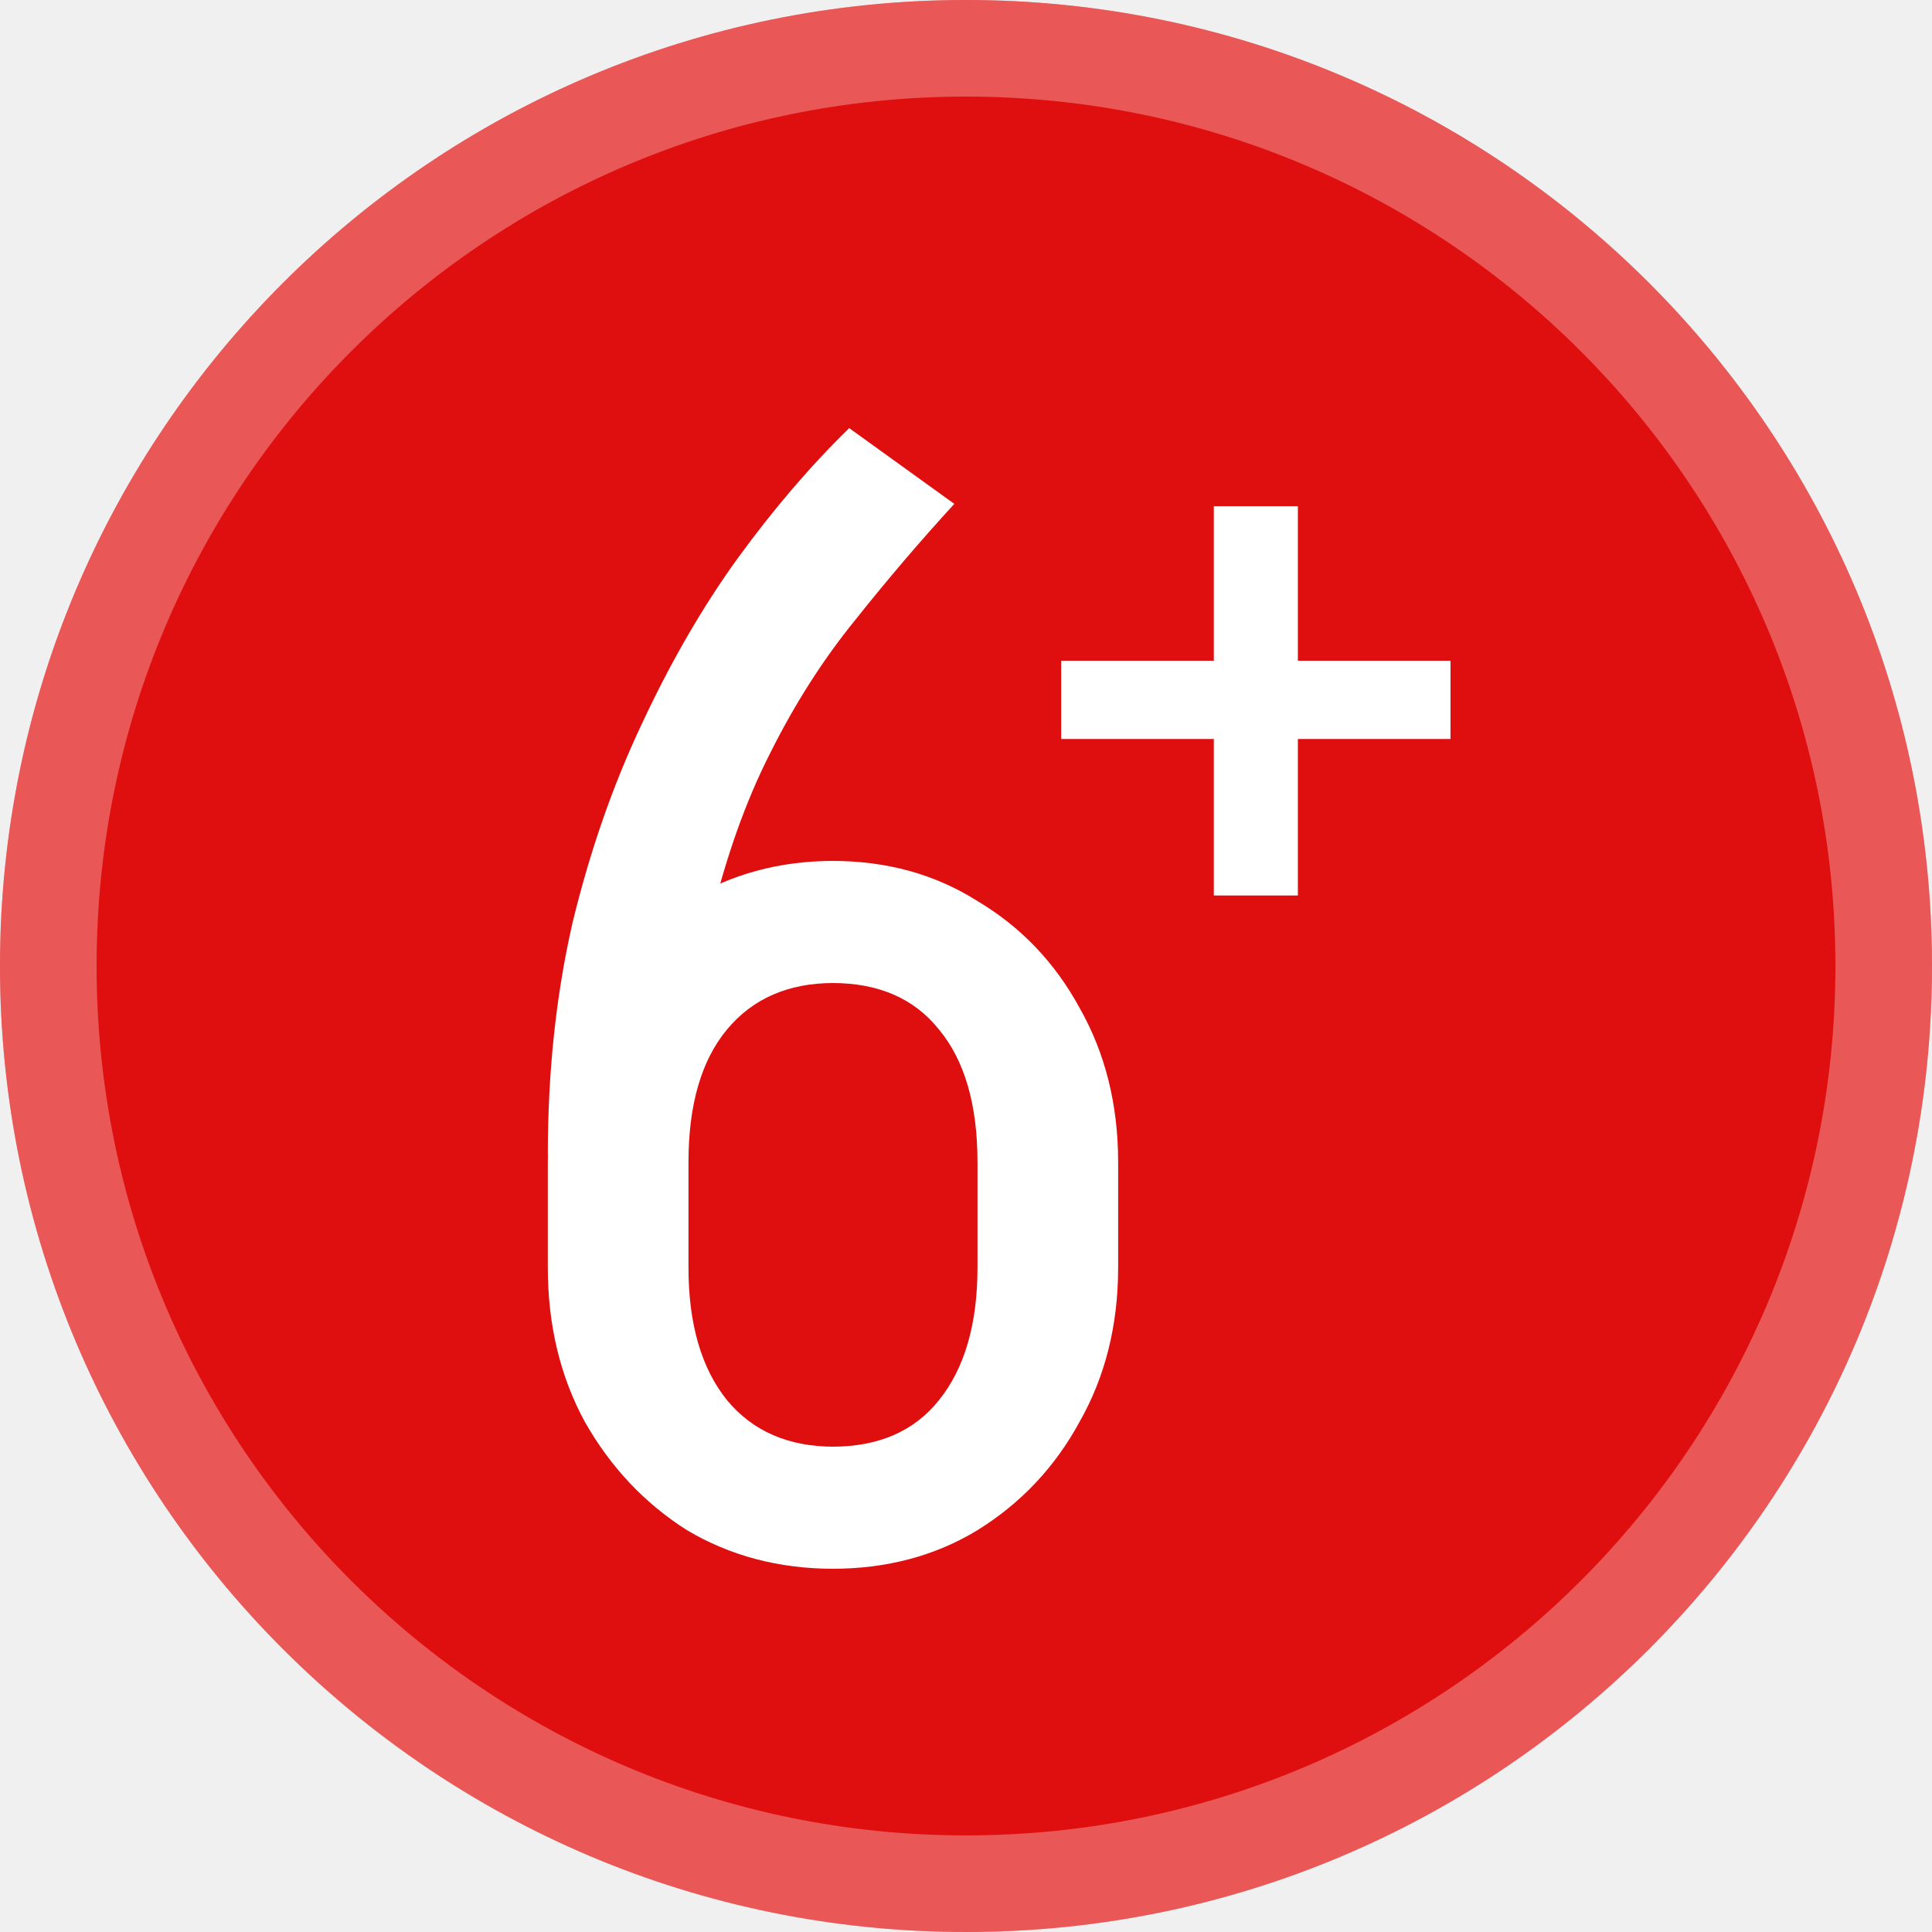
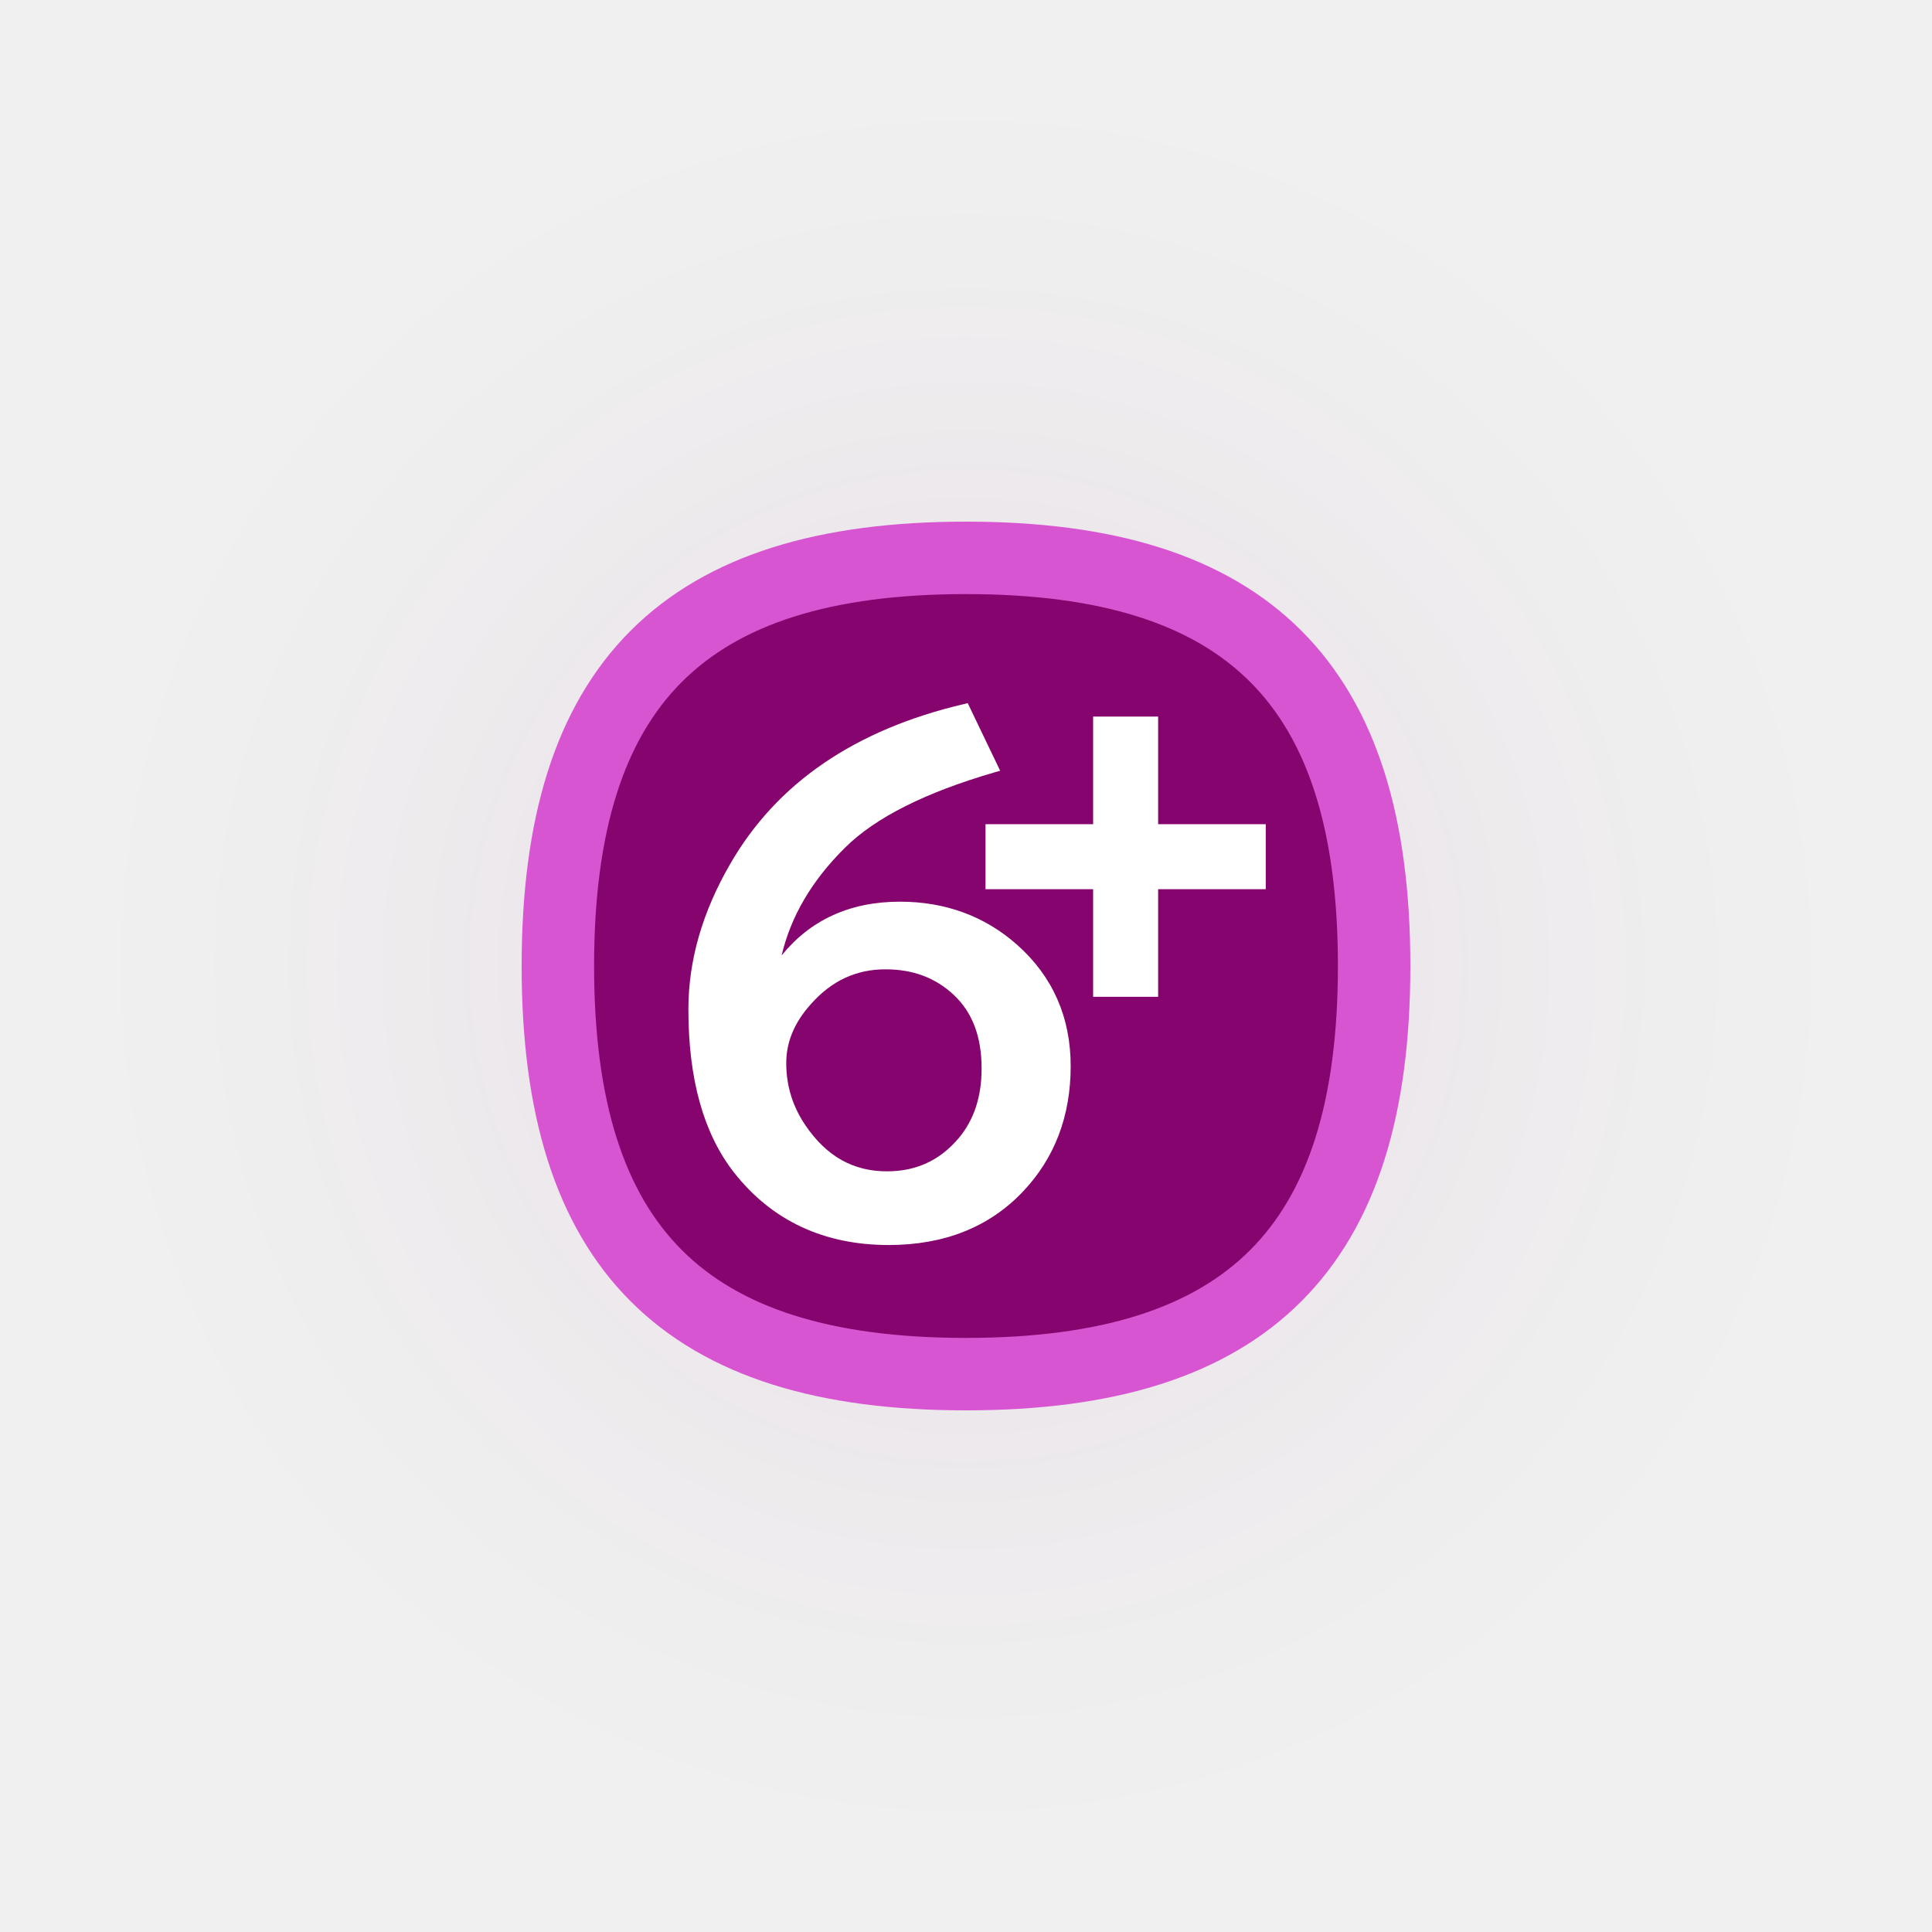
- <svg xmlns="http://www.w3.org/2000/svg" width="40" height="40" viewBox="0 0 40 40" fill="none">
-   <circle cx="20" cy="20" r="20" fill="#DF0F0F" />
-   <circle cx="20" cy="20" r="19" stroke="#FFFFFF" stroke-width="2" stroke-opacity="0.3" />
-   <path d="M11.342 23.904C11.342 22.197 11.512 20.597 11.854 19.104C12.216 17.611 12.697 16.235 13.294 14.976C13.891 13.696 14.553 12.555 15.278 11.552C16.024 10.528 16.793 9.632 17.582 8.864L19.758 10.432C19.054 11.2 18.371 12 17.71 12.832C17.049 13.643 16.462 14.56 15.95 15.584C15.438 16.587 15.022 17.76 14.702 19.104C14.403 20.448 14.254 22.048 14.254 23.904H11.342ZM11.342 26.24V24.064H14.254V26.24H11.342ZM20.238 26.24V24.064H23.15V26.24H20.238ZM23.15 26.24C23.15 27.435 22.883 28.501 22.35 29.44C21.838 30.379 21.134 31.125 20.238 31.68C19.363 32.213 18.36 32.48 17.23 32.48V29.952C18.19 29.952 18.926 29.632 19.438 28.992C19.971 28.331 20.238 27.413 20.238 26.24H23.15ZM11.342 26.24H14.254C14.254 27.413 14.521 28.331 15.054 28.992C15.587 29.632 16.323 29.952 17.262 29.952V32.48C16.131 32.48 15.118 32.213 14.222 31.68C13.347 31.125 12.643 30.379 12.11 29.44C11.598 28.501 11.342 27.435 11.342 26.24ZM23.15 24.064H20.238C20.238 22.869 19.971 21.952 19.438 21.312C18.926 20.672 18.19 20.352 17.23 20.352V17.824C18.36 17.824 19.363 18.101 20.238 18.656C21.134 19.189 21.838 19.925 22.35 20.864C22.883 21.803 23.15 22.869 23.15 24.064ZM11.342 24.064C11.342 22.869 11.598 21.803 12.11 20.864C12.643 19.925 13.347 19.189 14.222 18.656C15.118 18.101 16.131 17.824 17.262 17.824V20.352C16.323 20.352 15.587 20.672 15.054 21.312C14.521 21.952 14.254 22.869 14.254 24.064H11.342Z" fill="white" />
-   <path d="M25.131 18.54V10.48H26.871V18.54H25.131ZM21.971 15.3V13.68H30.031V15.3H21.971Z" fill="white" />
+ <svg xmlns="http://www.w3.org/2000/svg" viewBox="0 0 400 400" version="1.1" height="400" width="400">
+   <defs>
+     <radialGradient gradientUnits="userSpaceOnUse" gradientTransform="translate(-40,20)" r="200" cy="180" cx="240" id="a">
+       <stop offset="0" stop-color="#86046e" />
+       <stop offset=".4" stop-color="#86046e" />
+       <stop offset=".55" stop-opacity=".561" stop-color="#86046e" />
+       <stop offset=".7" stop-opacity=".251" stop-color="#86046e" />
+       <stop offset=".85" stop-opacity=".059" stop-color="#86046e" />
+       <stop offset="1" stop-opacity="0" stop-color="#86046e" />
+     </radialGradient>
+   </defs>
+   <g stroke-miterlimit="10">
+     <path style="mix-blend-mode:normal" stroke-width="0" fill="none" d="m0 400v-400h400v400z" />
+     <path style="mix-blend-mode:normal" opacity=".04" fill-rule="evenodd" fill="url(#a)" d="m0 200c0-110.46 89.543-200 200-200s200 89.543 200 200-89.543 200-200 200-200-89.543-200-200z" />
+     <path stroke-width="15" stroke-linejoin="round" stroke-linecap="round" stroke="#d855d1" stop-color="#000000" fill-rule="evenodd" fill="#86046e" d="m284.5 200c0 58.335-26.165 84.5-84.5 84.5s-84.5-26.165-84.5-84.5 26.165-84.5 84.5-84.5 84.5 26.165 84.5 84.5z" />
+   </g>
+   <path style="font-feature-settings:normal;font-variant-alternates:normal;font-variant-caps:normal;font-variant-east-asian:normal;font-variant-ligatures:normal;font-variant-numeric:normal;font-variant-position:normal;font-variation-settings:normal;inline-size:0;isolation:auto;mix-blend-mode:normal;shape-margin:0;shape-padding:0;text-decoration-color:#000000;text-decoration-line:none;text-decoration-style:solid;text-indent:0;text-orientation:mixed;text-transform:none;white-space:normal" stop-color="#000000" shape-rendering="auto" image-rendering="auto" fill="#fff" color-rendering="auto" color="#000000" d="m200.36 145.58-0.758 0.178c-22.573 5.296-38.802 16.364-48.447 33.158-5.739 9.917-8.632 19.951-8.632 30.055 0 14.394 3.114 25.695 9.457 33.797h2e-3v2e-3c7.836 9.965 18.613 14.999 32.023 14.999 11.459 0 20.796-3.693 27.774-11.056 6.585-6.928 9.895-15.655 9.895-25.987 0-10.113-3.724-18.566-11.079-25.108l-2e-3 -2e-3c-6.713-5.943-14.86-8.933-24.275-8.933-10.456 0-18.625 3.876-24.492 11.132 1.877-7.976 6.163-15.453 13.231-22.412 6.192-6.111 16.494-11.33 30.911-15.514l1.101-0.318zm-17.041 55.108c5.716 0 10.37 1.756 14.154 5.301 3.831 3.594 5.758 8.592 5.758 15.236 0 5.868-1.578 10.612-4.715 14.385-3.924 4.642-8.798 6.902-14.883 6.902-6.959 0-12.465-3.07-16.829-9.456-2.69-3.935-4.02-8.222-4.02-12.957 0-4.335 1.647-8.35 5.066-12.17l4e-3 -4e-3c4.309-4.872 9.389-7.237 15.467-7.237z" />
+   <path style="font-feature-settings:normal;font-variant-alternates:normal;font-variant-caps:normal;font-variant-east-asian:normal;font-variant-ligatures:normal;font-variant-numeric:normal;font-variant-position:normal;font-variation-settings:normal;inline-size:0;isolation:auto;mix-blend-mode:normal;shape-margin:0;shape-padding:0;text-decoration-color:#000000;text-decoration-line:none;text-decoration-style:solid;text-indent:0;text-orientation:mixed;text-transform:none;white-space:normal" stop-color="#000000" shape-rendering="auto" image-rendering="auto" fill="#fff" color-rendering="auto" color="#000000" d="m226.32 148.36v22.28h-22.282v13.459h22.282v22.28h13.459v-22.28h22.28v-13.459h-22.28v-22.28h-0.97z" />
</svg>
